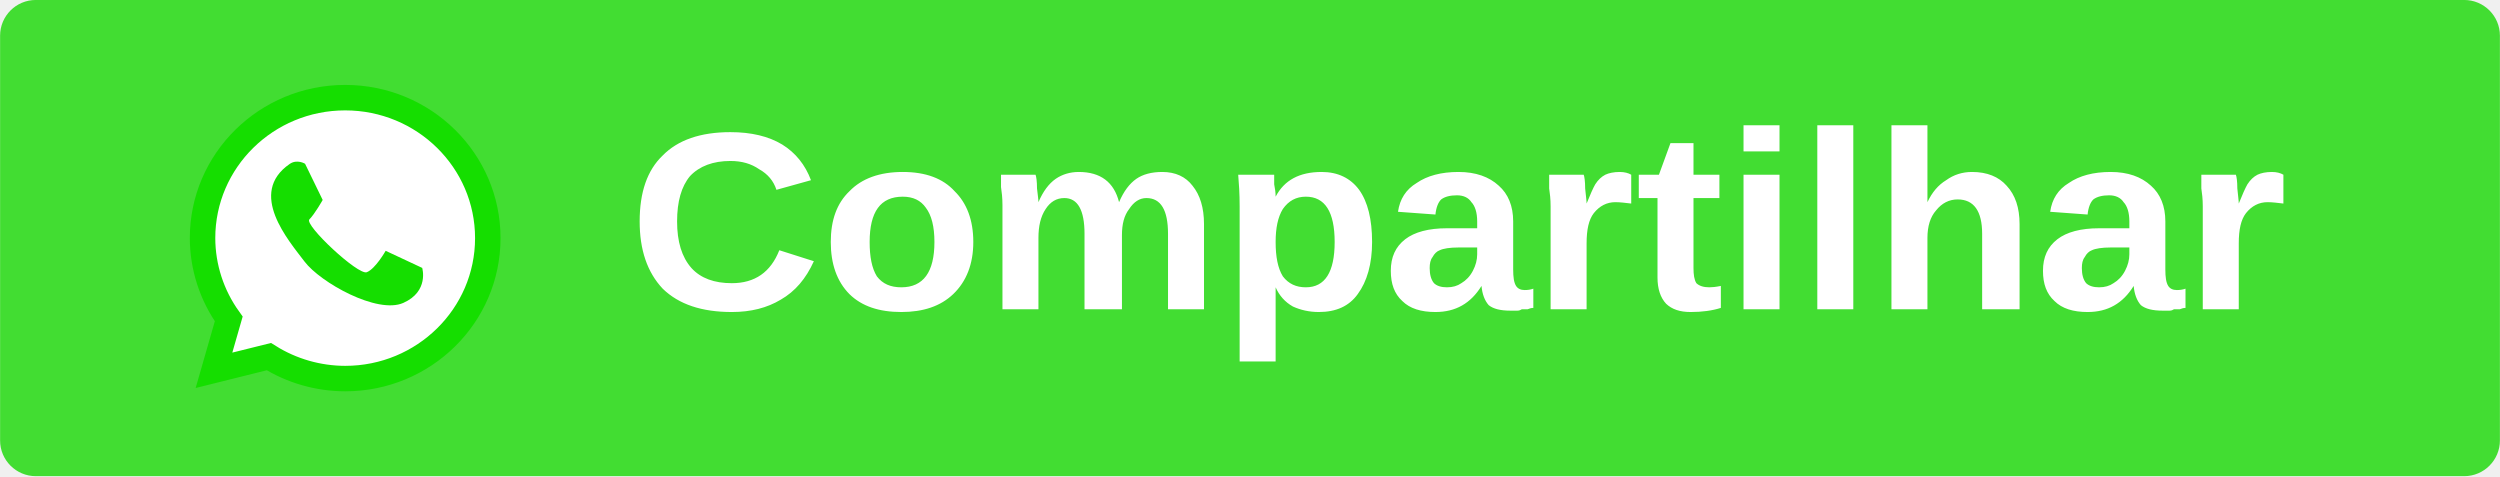
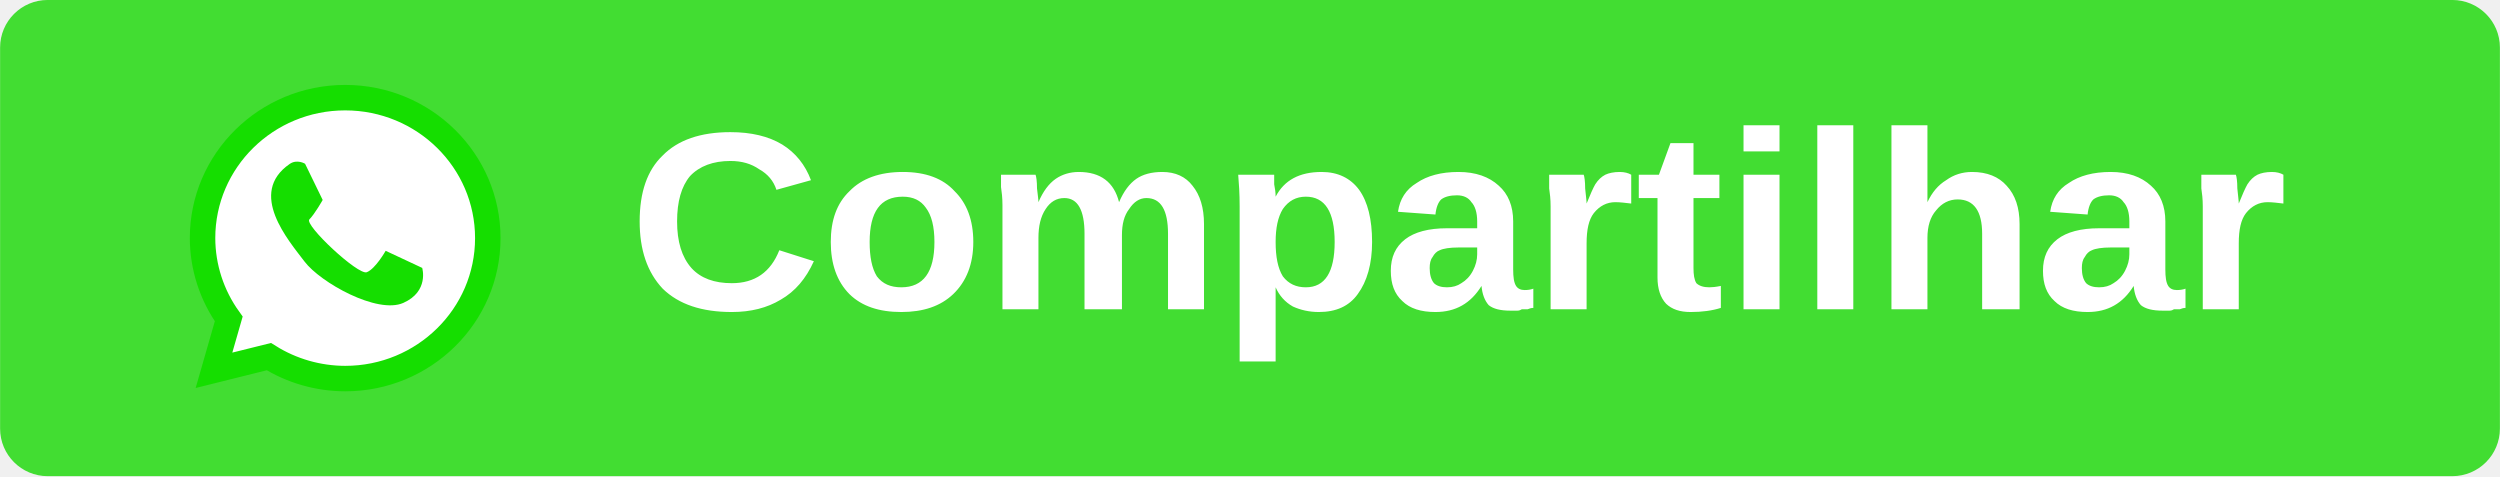
<svg xmlns="http://www.w3.org/2000/svg" width="105" height="20" viewBox="0 0 27.781 5.292" version="1.1" id="svg4589">
  <defs id="defs4583" />
  <g id="layer1" transform="translate(0,-291.7083)">
-     <rect style="fill:#42dd32;fill-opacity:1;stroke:none;stroke-width:1.635;stroke-miterlimit:4;stroke-dasharray:none;stroke-opacity:1" id="rect5134" width="27.781" height="5.292" x="0" y="291.708" ry="0.397" />
+     <rect style="fill:#42dd32;fill-opacity:1;stroke:none;stroke-width:1.635;stroke-miterlimit:4;stroke-dasharray:none;stroke-opacity:1" id="rect5134" width="27.781" height="5.292" x="0" y="291.708" ry="0.529" />
    <g id="g5230" transform="translate(0,0.2645784)">
      <path id="path5149" d="m 3.835,292.529 a 1.585,1.561 0 0 0 -1.585,1.561 1.585,1.561 0 0 0 0.291,0.898 l -0.164,0.571 0.61,-0.152 a 1.585,1.561 0 0 0 0.848,0.244 1.585,1.561 0 0 0 1.585,-1.561 1.585,1.561 0 0 0 -1.585,-1.561 z" style="fill:#ffffff;fill-opacity:1;stroke:#15de00;stroke-width:0.283;stroke-miterlimit:4;stroke-dasharray:none;stroke-opacity:1" />
      <path id="path5204" d="m 3.389,293.263 0.196,0.403 c 0,0 -0.088,0.156 -0.148,0.216 -0.06,0.06 0.542,0.624 0.638,0.587 0.096,-0.037 0.21,-0.238 0.21,-0.238 l 0.406,0.19 c 0,0 0.079,0.261 -0.21,0.389 -0.289,0.128 -0.922,-0.227 -1.098,-0.46 -0.176,-0.233 -0.636,-0.759 -0.165,-1.084 0.082,-0.057 0.17,-0.003 0.17,-0.003 z" style="fill:#15de00;fill-opacity:1;stroke:none;stroke-width:0.18px;stroke-linecap:butt;stroke-linejoin:miter;stroke-opacity:1" />
    </g>
    <text xml:space="preserve" style="font-style:normal;font-weight:normal;font-size:14.475px;line-height:1.25;font-family:sans-serif;letter-spacing:0px;word-spacing:0px;fill:#000000;fill-opacity:1;stroke:none;stroke-width:0.362" x="6.816" y="302.213" id="text5224" transform="scale(1.023953,0.9766077)">
      <tspan id="tspan5222" x="6.816" y="302.213" style="font-style:normal;font-variant:normal;font-weight:bold;font-stretch:normal;font-size:2.895px;font-family:Arial;fill:#ffffff;fill-opacity:1;stroke-width:0.362">Compartilhar</tspan>
    </text>
  </g>
</svg>
